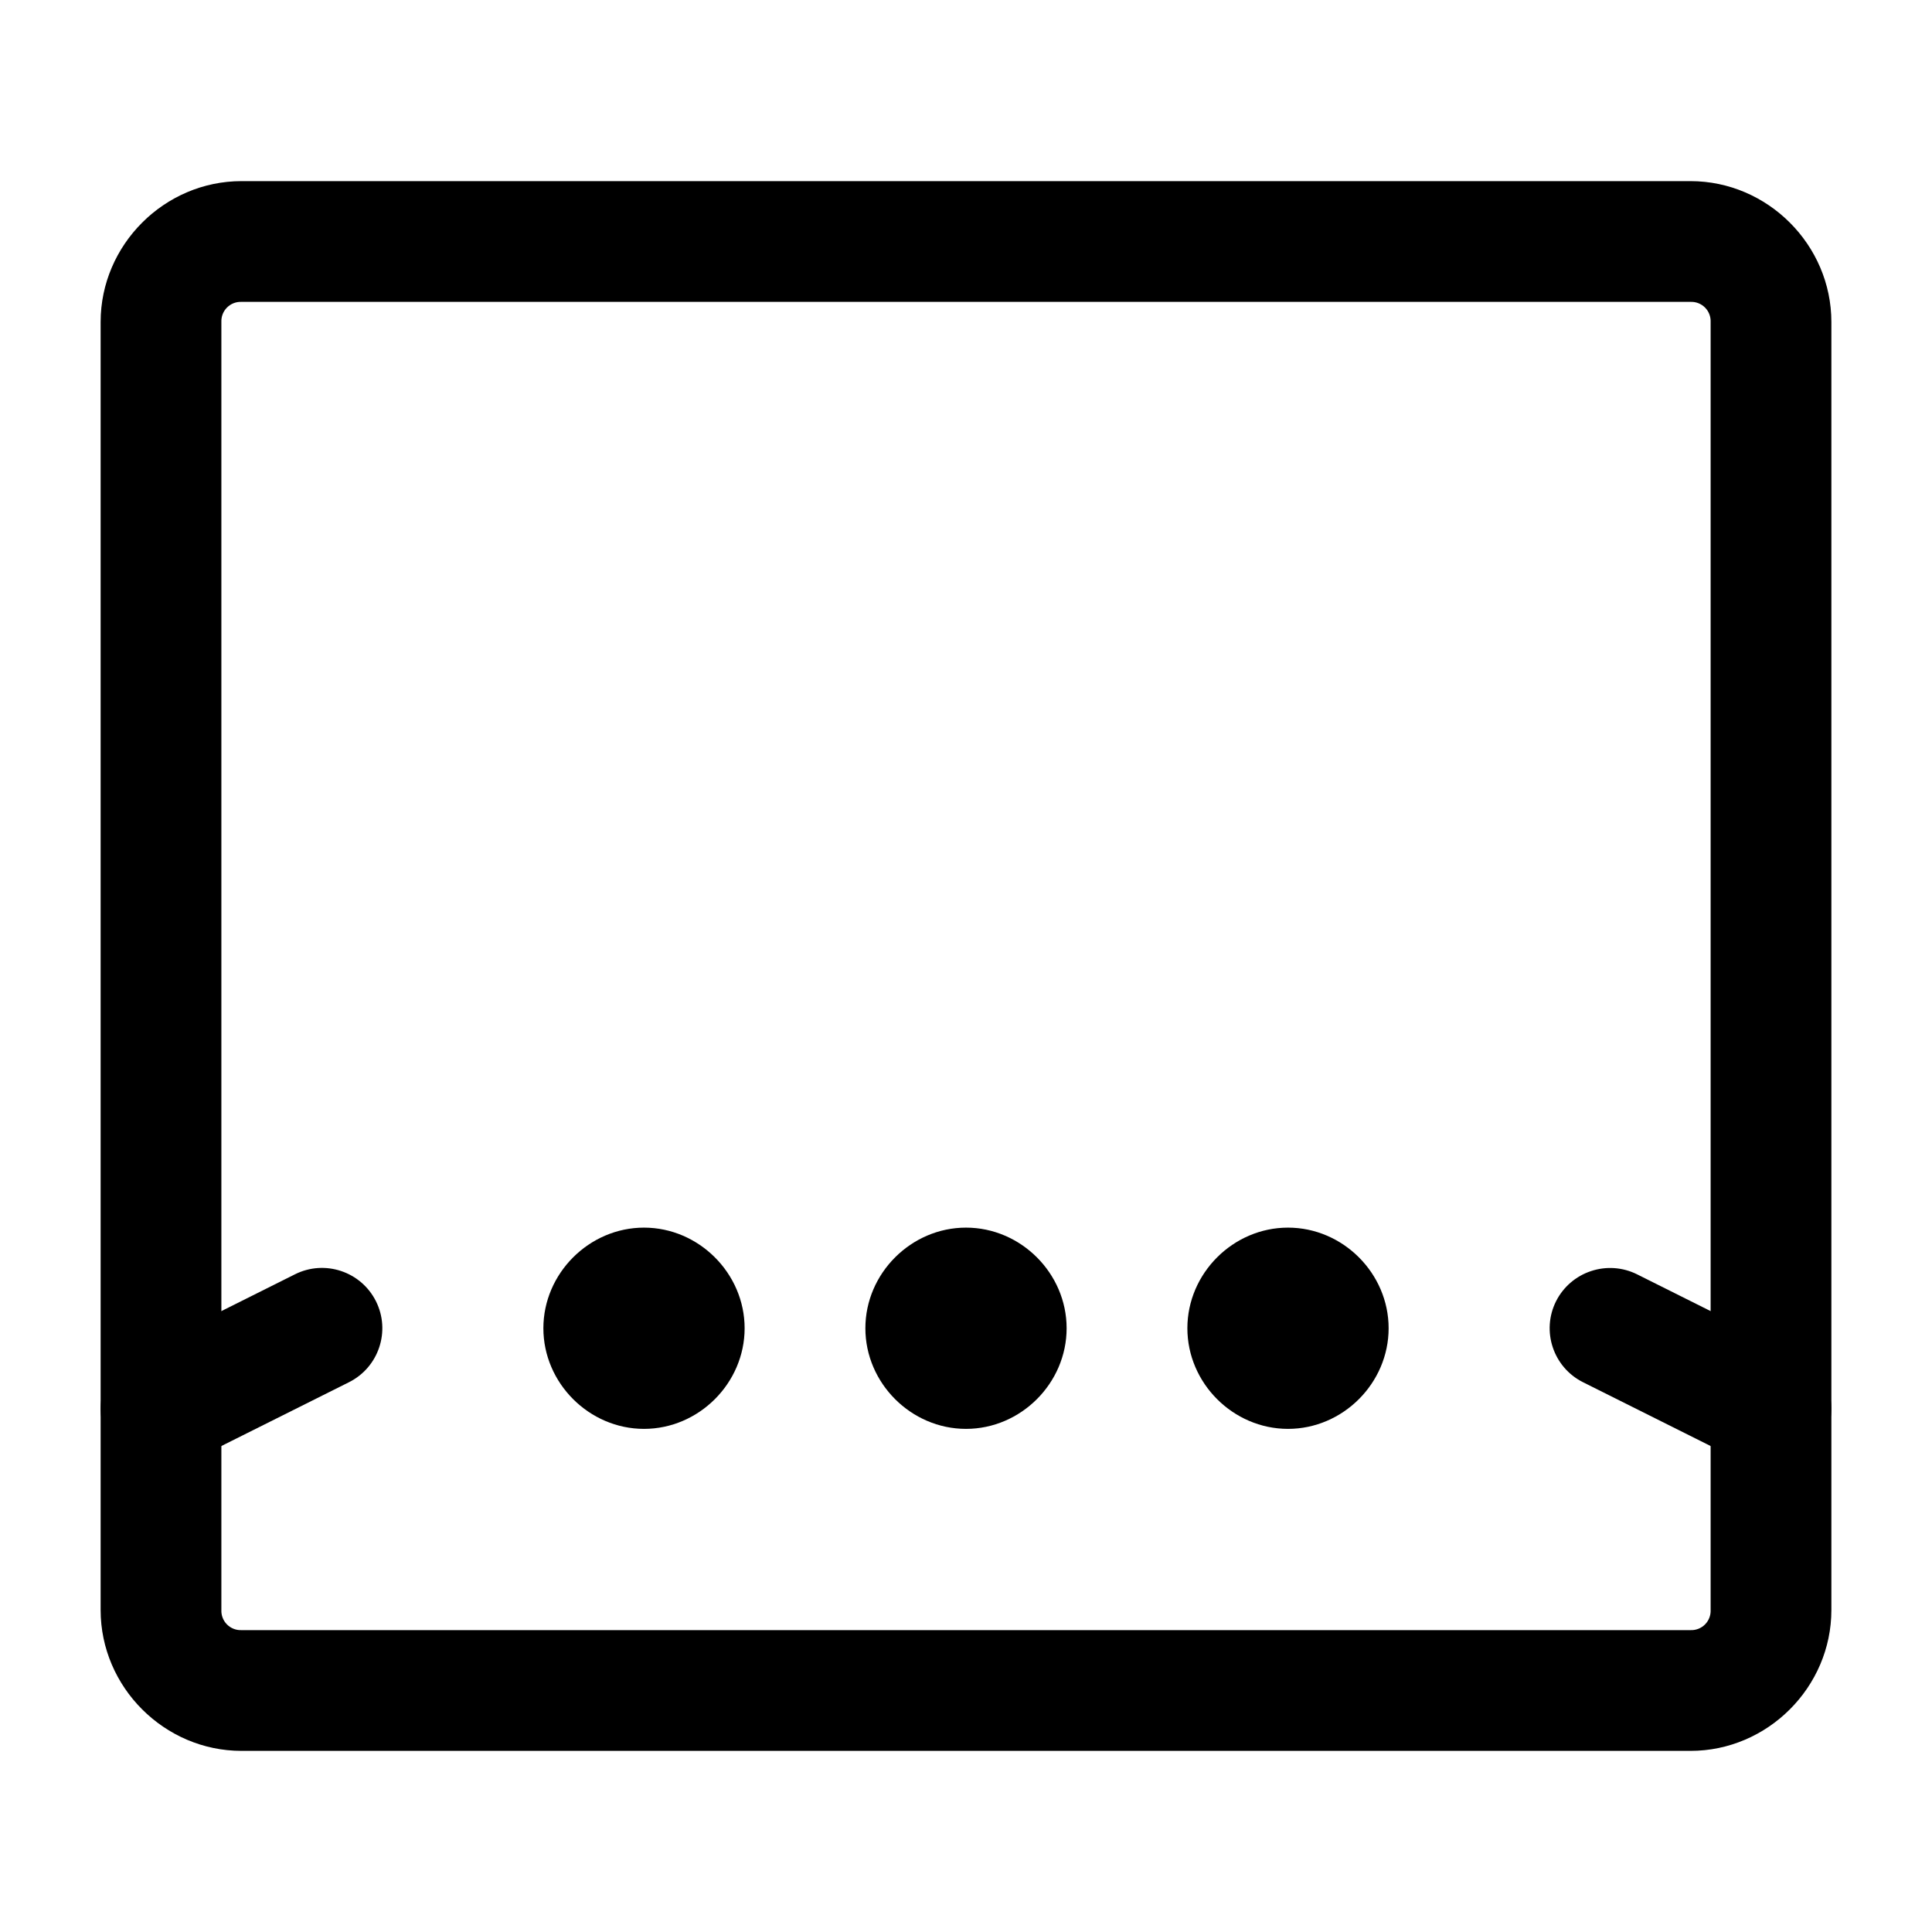
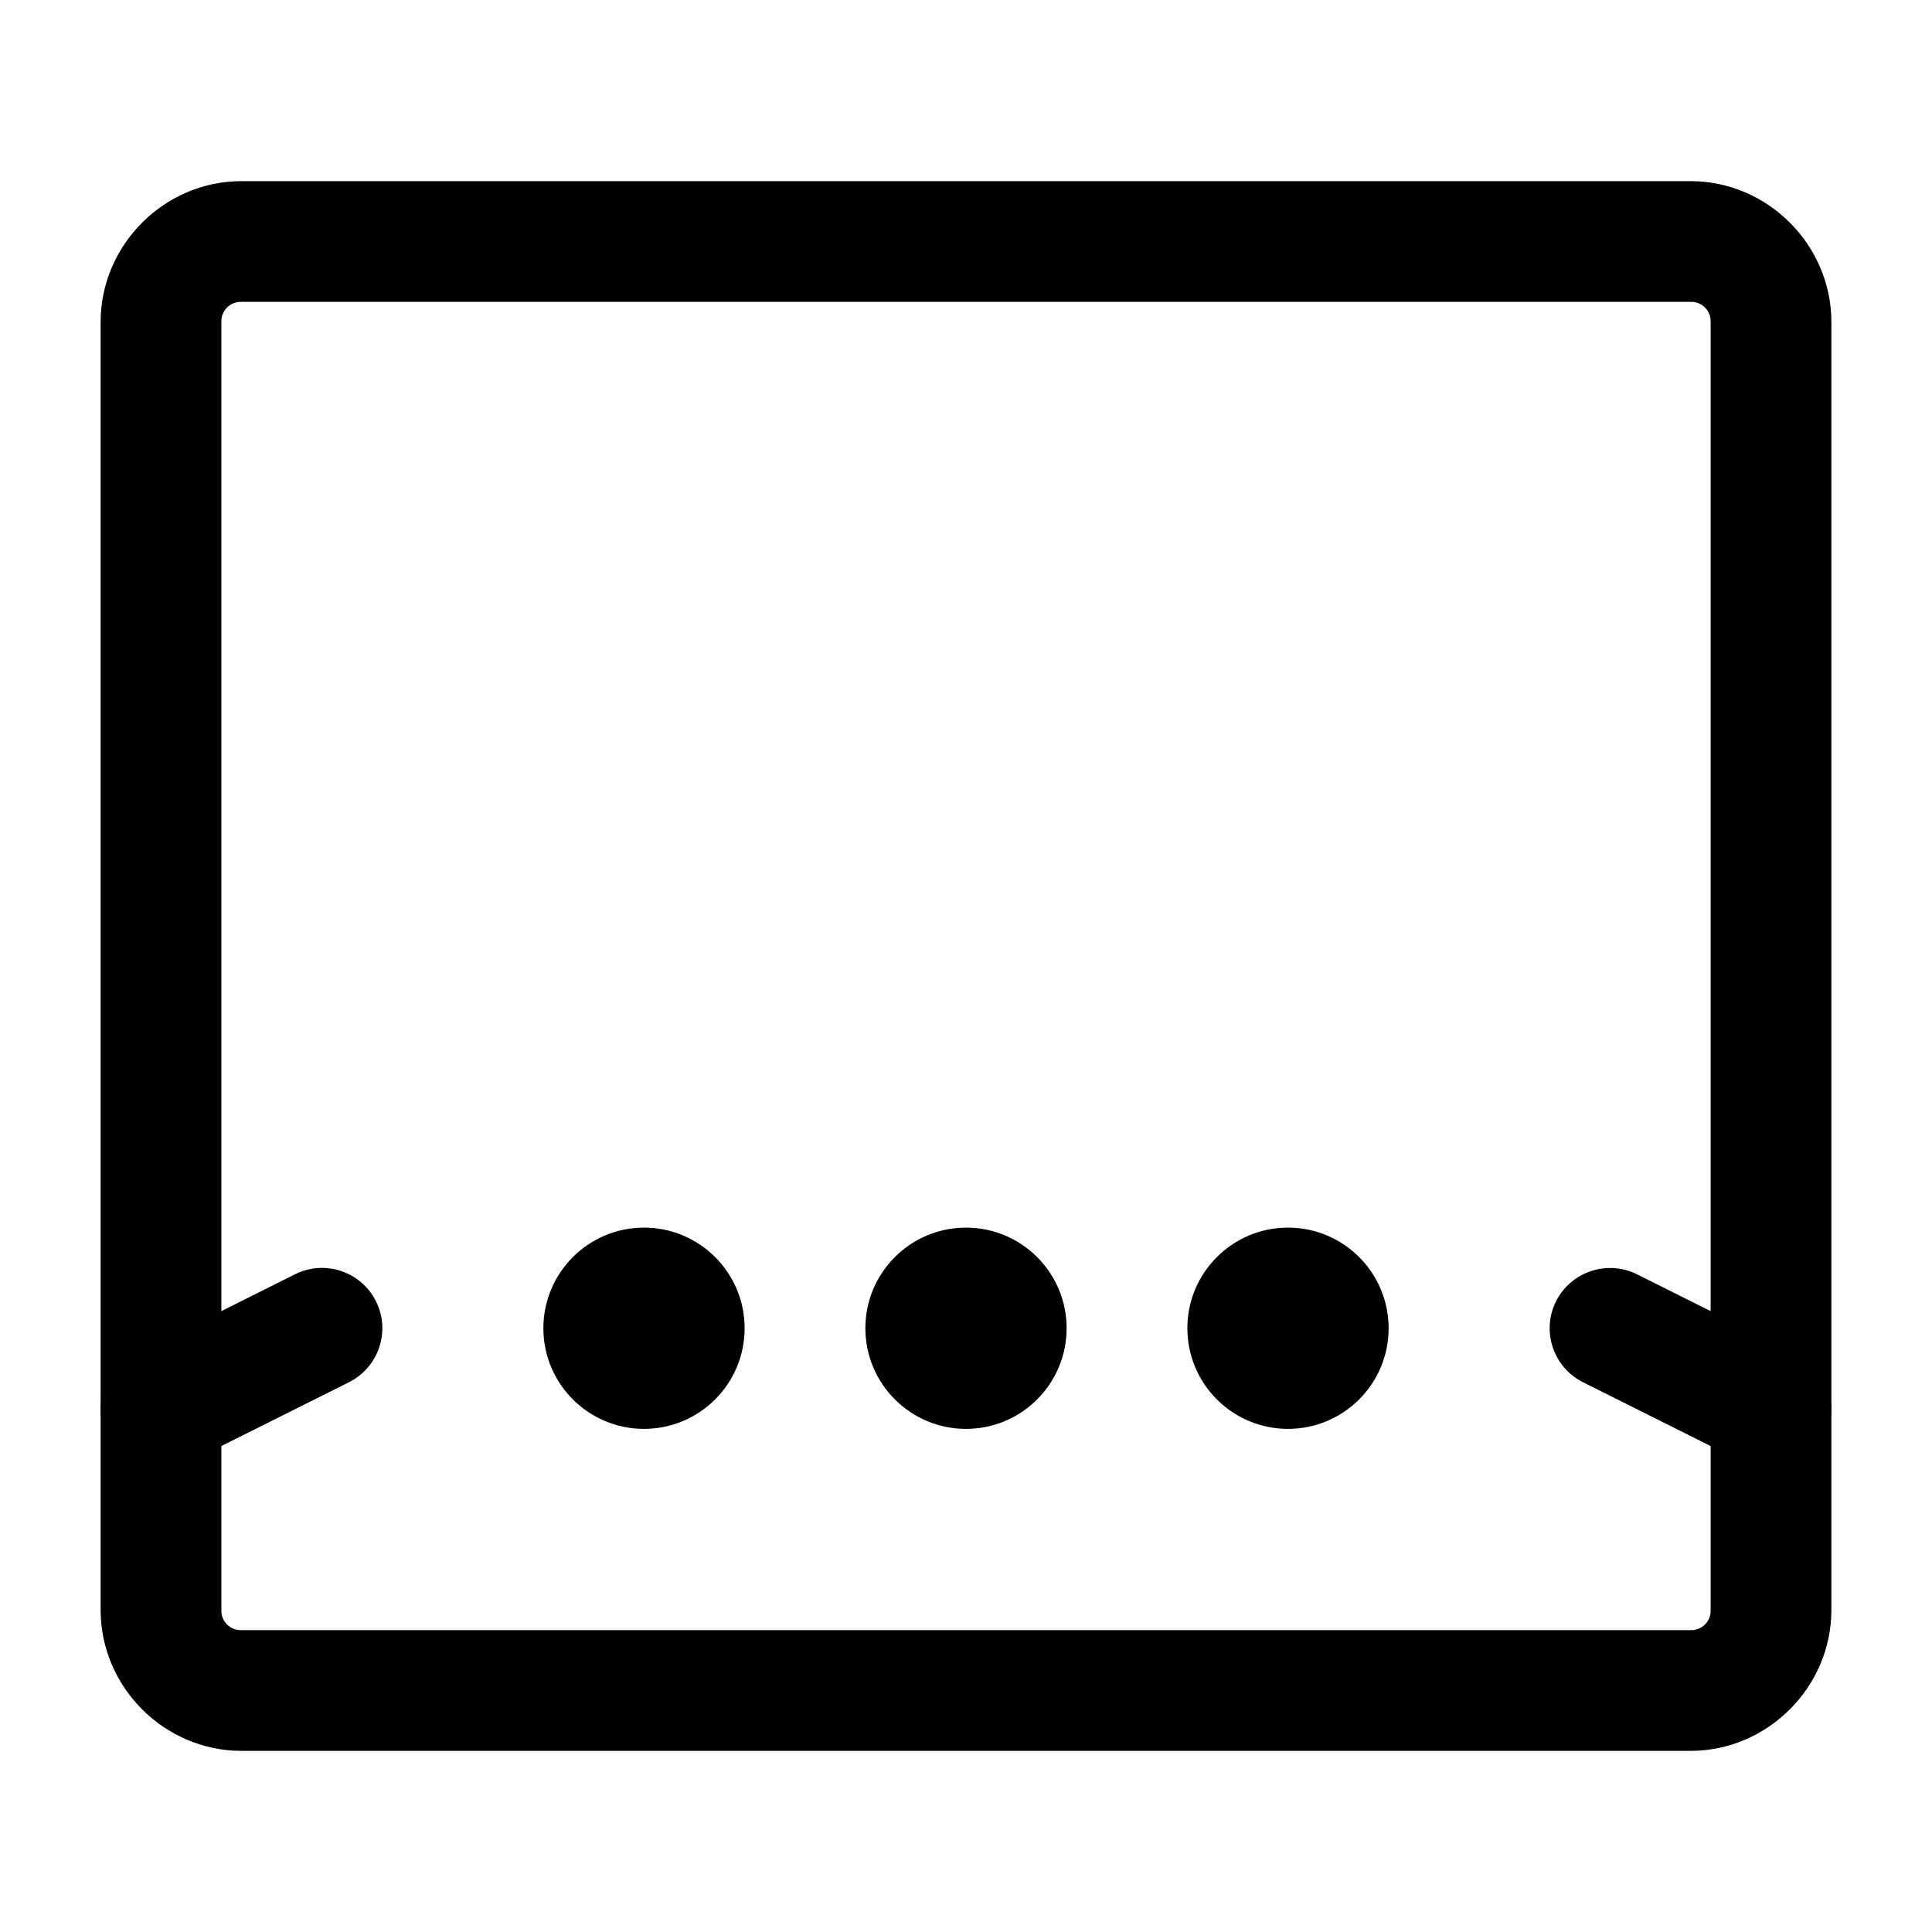
<svg xmlns="http://www.w3.org/2000/svg" width="24" height="24" fill="none" stroke-width="1.5" viewBox="0 0 24 24">
-   <path d="M8 17a.5.5 0 1 1 0-1 .5.5 0 0 1 0 1" style="color:#000;fill:currentColor;stroke-width:1.5;stroke-linecap:round;stroke-linejoin:round;-inkscape-stroke:none" />
-   <path d="M8 15.25c-.682 0-1.25.569-1.25 1.25s.568 1.25 1.25 1.25 1.25-.569 1.25-1.25-.568-1.25-1.25-1.25m0 1c.13 0 .25.12.25.25s-.12.25-.25.25-.25-.12-.25-.25.12-.25.25-.25" style="color:#000;fill:currentColor;stroke-linecap:round;stroke-linejoin:round;-inkscape-stroke:none" />
-   <path d="M12 17a.5.5 0 1 1 0-1 .5.5 0 0 1 0 1" style="color:#000;fill:currentColor;stroke-width:1.5;stroke-linecap:round;stroke-linejoin:round;-inkscape-stroke:none" />
-   <path d="M12 15.25c-.682 0-1.25.568-1.25 1.25s.568 1.25 1.25 1.25 1.25-.568 1.25-1.25-.568-1.25-1.25-1.25m0 1c.13 0 .25.12.25.25s-.12.25-.25.25-.25-.12-.25-.25.12-.25.25-.25" style="color:#000;fill:currentColor;stroke-linecap:round;stroke-linejoin:round;-inkscape-stroke:none" />
-   <path d="M16 17a.5.5 0 1 1 0-1 .5.5 0 0 1 0 1" style="color:#000;fill:currentColor;stroke-width:1.5;stroke-linecap:round;stroke-linejoin:round;-inkscape-stroke:none" />
-   <path d="M16 15.25c-.682 0-1.25.568-1.25 1.25s.568 1.25 1.25 1.25 1.25-.568 1.25-1.25-.568-1.25-1.25-1.25m0 1c.13 0 .25.12.25.25s-.12.25-.25.25-.25-.12-.25-.25.12-.25.25-.25" style="color:#000;fill:currentColor;stroke-linecap:round;stroke-linejoin:round;-inkscape-stroke:none" />
+   <circle cx="16" cy="16.5" r="1.25" style="fill:#000;stroke-width:2.272;stroke-linecap:round;stroke-linejoin:round" />
+   <circle cx="12" cy="16.5" r="1.25" style="fill:#000;stroke-width:2.272;stroke-linecap:round;stroke-linejoin:round" />
+   <circle cx="8" cy="16.5" r="1.25" style="fill:#000;stroke-width:2.272;stroke-linecap:round;stroke-linejoin:round" />
  <path d="M3 2.25c-.958 0-1.75.792-1.75 1.75v16c0 .958.792 1.75 1.75 1.75h18c.958 0 1.75-.792 1.75-1.75V4c0-.958-.792-1.75-1.75-1.75Zm0 1.5h18a.24.24 0 0 1 .25.25v16a.24.24 0 0 1-.25.25H3a.24.24 0 0 1-.25-.25V4A.24.24 0 0 1 3 3.75" style="color:#000;fill:currentColor;stroke-linecap:round;stroke-linejoin:round;-inkscape-stroke:none" />
  <path d="m3.664 15.83-2 1a.75.75 0 0 0-.334 1.006.75.75 0 0 0 1.006.334l2-1a.75.75 0 0 0 .334-1.006.75.75 0 0 0-1.006-.334M19.764 15.79a.75.75 0 0 0-.434.374.75.75 0 0 0 .334 1.006l2 1a.75.75 0 0 0 1.006-.334.75.75 0 0 0-.334-1.006l-2-1a.75.75 0 0 0-.572-.04" style="color:#000;fill:currentColor;stroke-linecap:round;stroke-linejoin:round;-inkscape-stroke:none" />
</svg>
